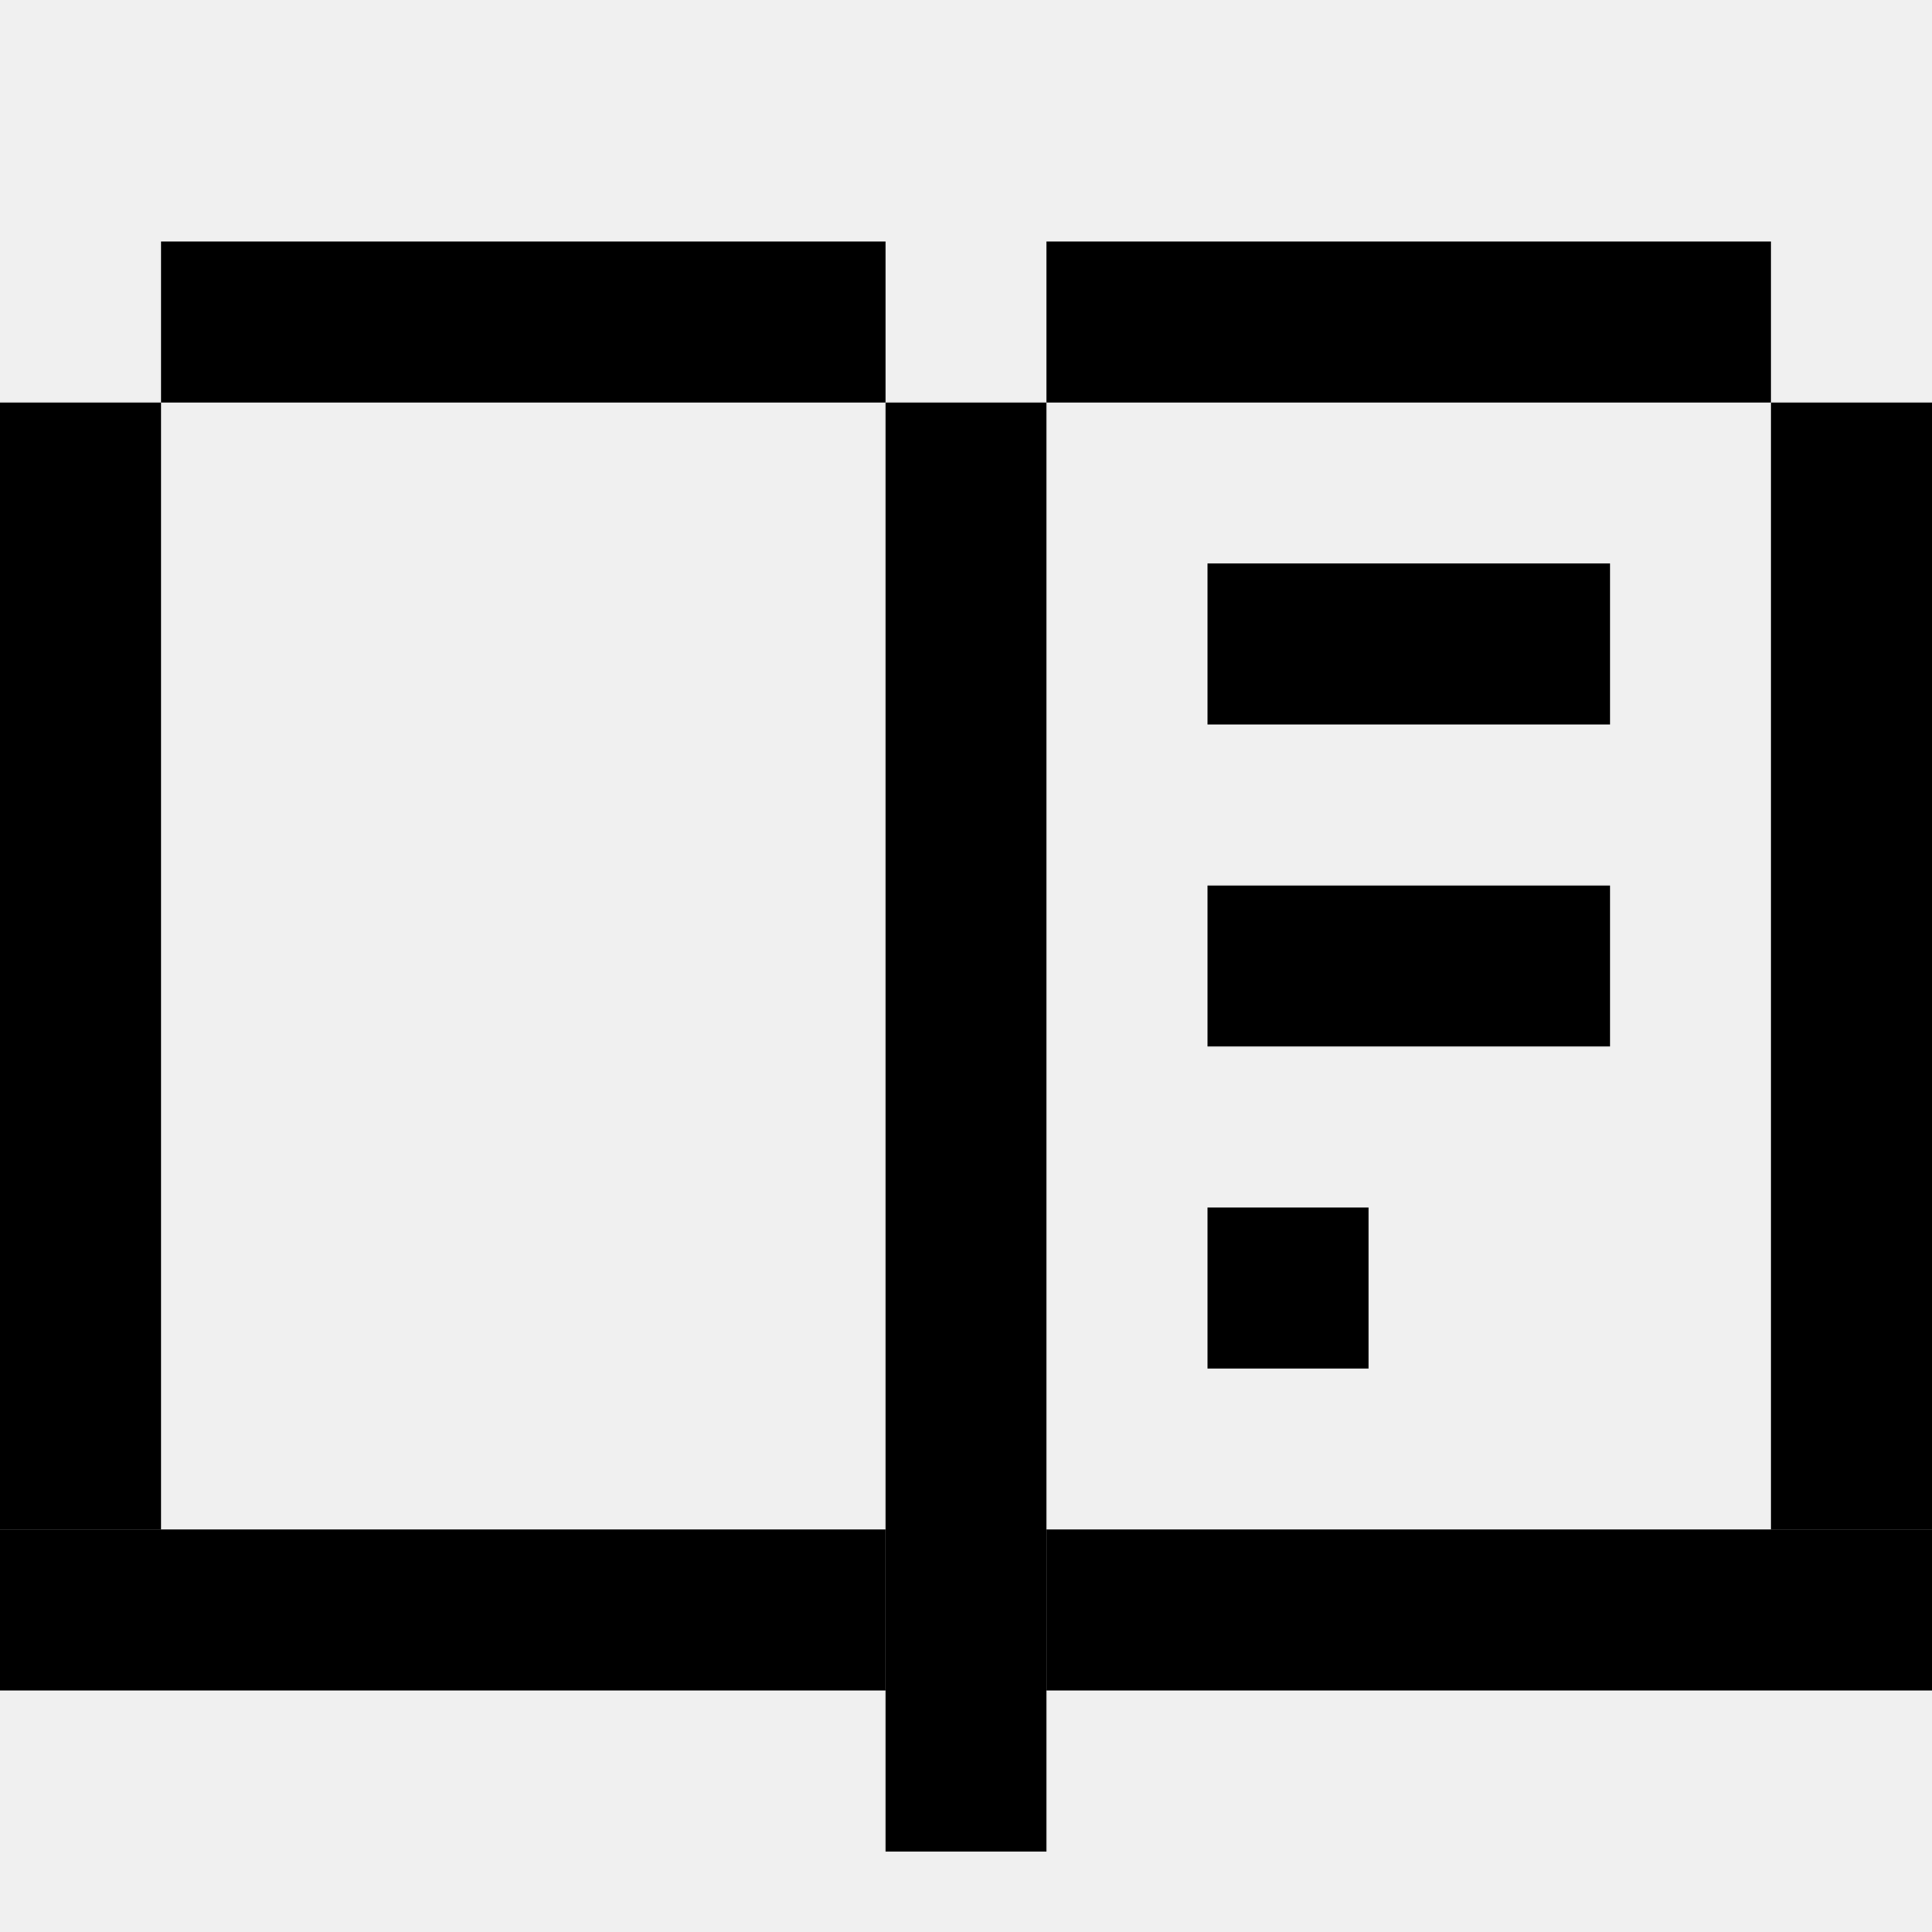
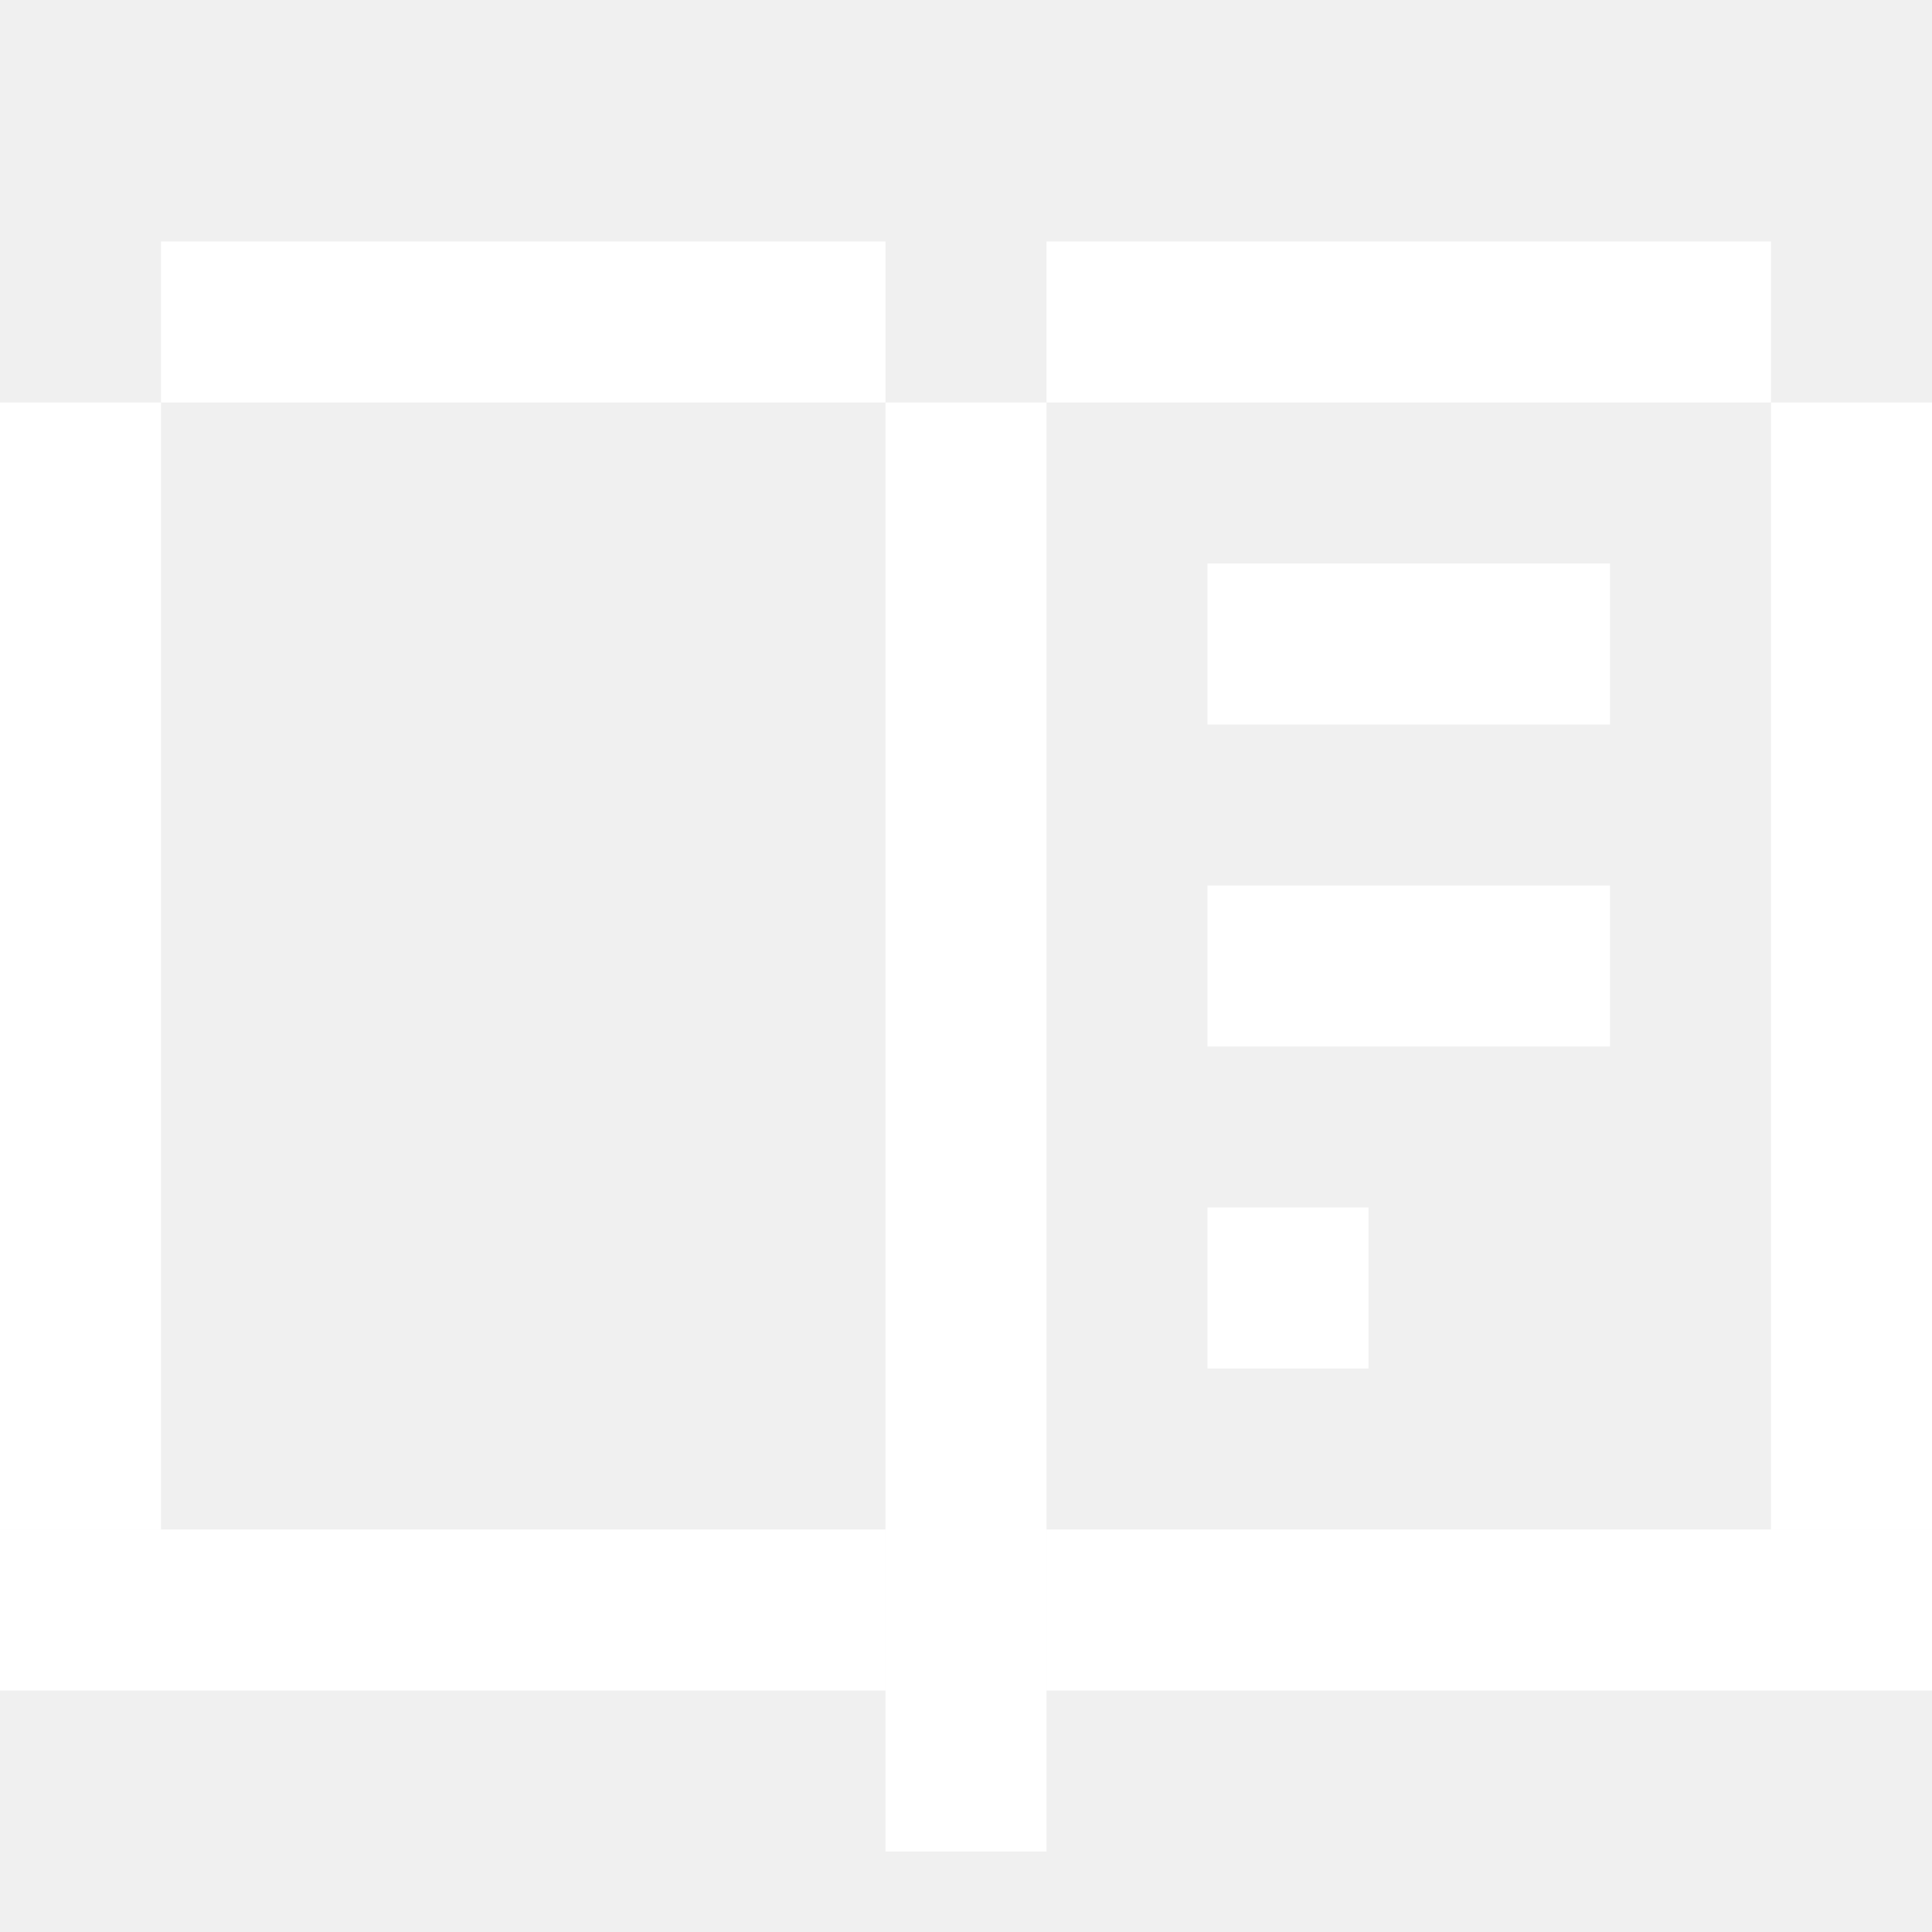
<svg xmlns="http://www.w3.org/2000/svg" width="24" height="24" viewBox="0 0 24 24" fill="none">
-   <rect x="2" y="3" width="9" height="2" fill="black" />
-   <rect y="19" width="11" height="2" fill="black" />
-   <rect x="13" y="3" width="9" height="2" fill="black" />
-   <rect x="13" y="19" width="11" height="2" fill="black" />
-   <rect x="11" y="5" width="2" height="18" fill="black" />
-   <rect y="5" width="2" height="14" fill="black" />
-   <rect x="22" y="5" width="2" height="14" fill="black" />
-   <rect x="15" y="7" width="5" height="2" fill="black" />
-   <rect x="15" y="11" width="5" height="2" fill="black" />
-   <rect x="15" y="15" width="2" height="2" fill="black" />
+   <rect x="2" y="3" width="9" height="2" fill="white" />
+   <rect y="19" width="11" height="2" fill="white" />
+   <rect x="13" y="3" width="9" height="2" fill="white" />
+   <rect x="13" y="19" width="11" height="2" fill="white" />
+   <rect x="11" y="5" width="2" height="18" fill="white" />
+   <rect y="5" width="2" height="14" fill="white" />
+   <rect x="22" y="5" width="2" height="14" fill="white" />
+   <rect x="15" y="7" width="5" height="2" fill="white" />
+   <rect x="15" y="11" width="5" height="2" fill="white" />
+   <rect x="15" y="15" width="2" height="2" fill="white" />
</svg>
